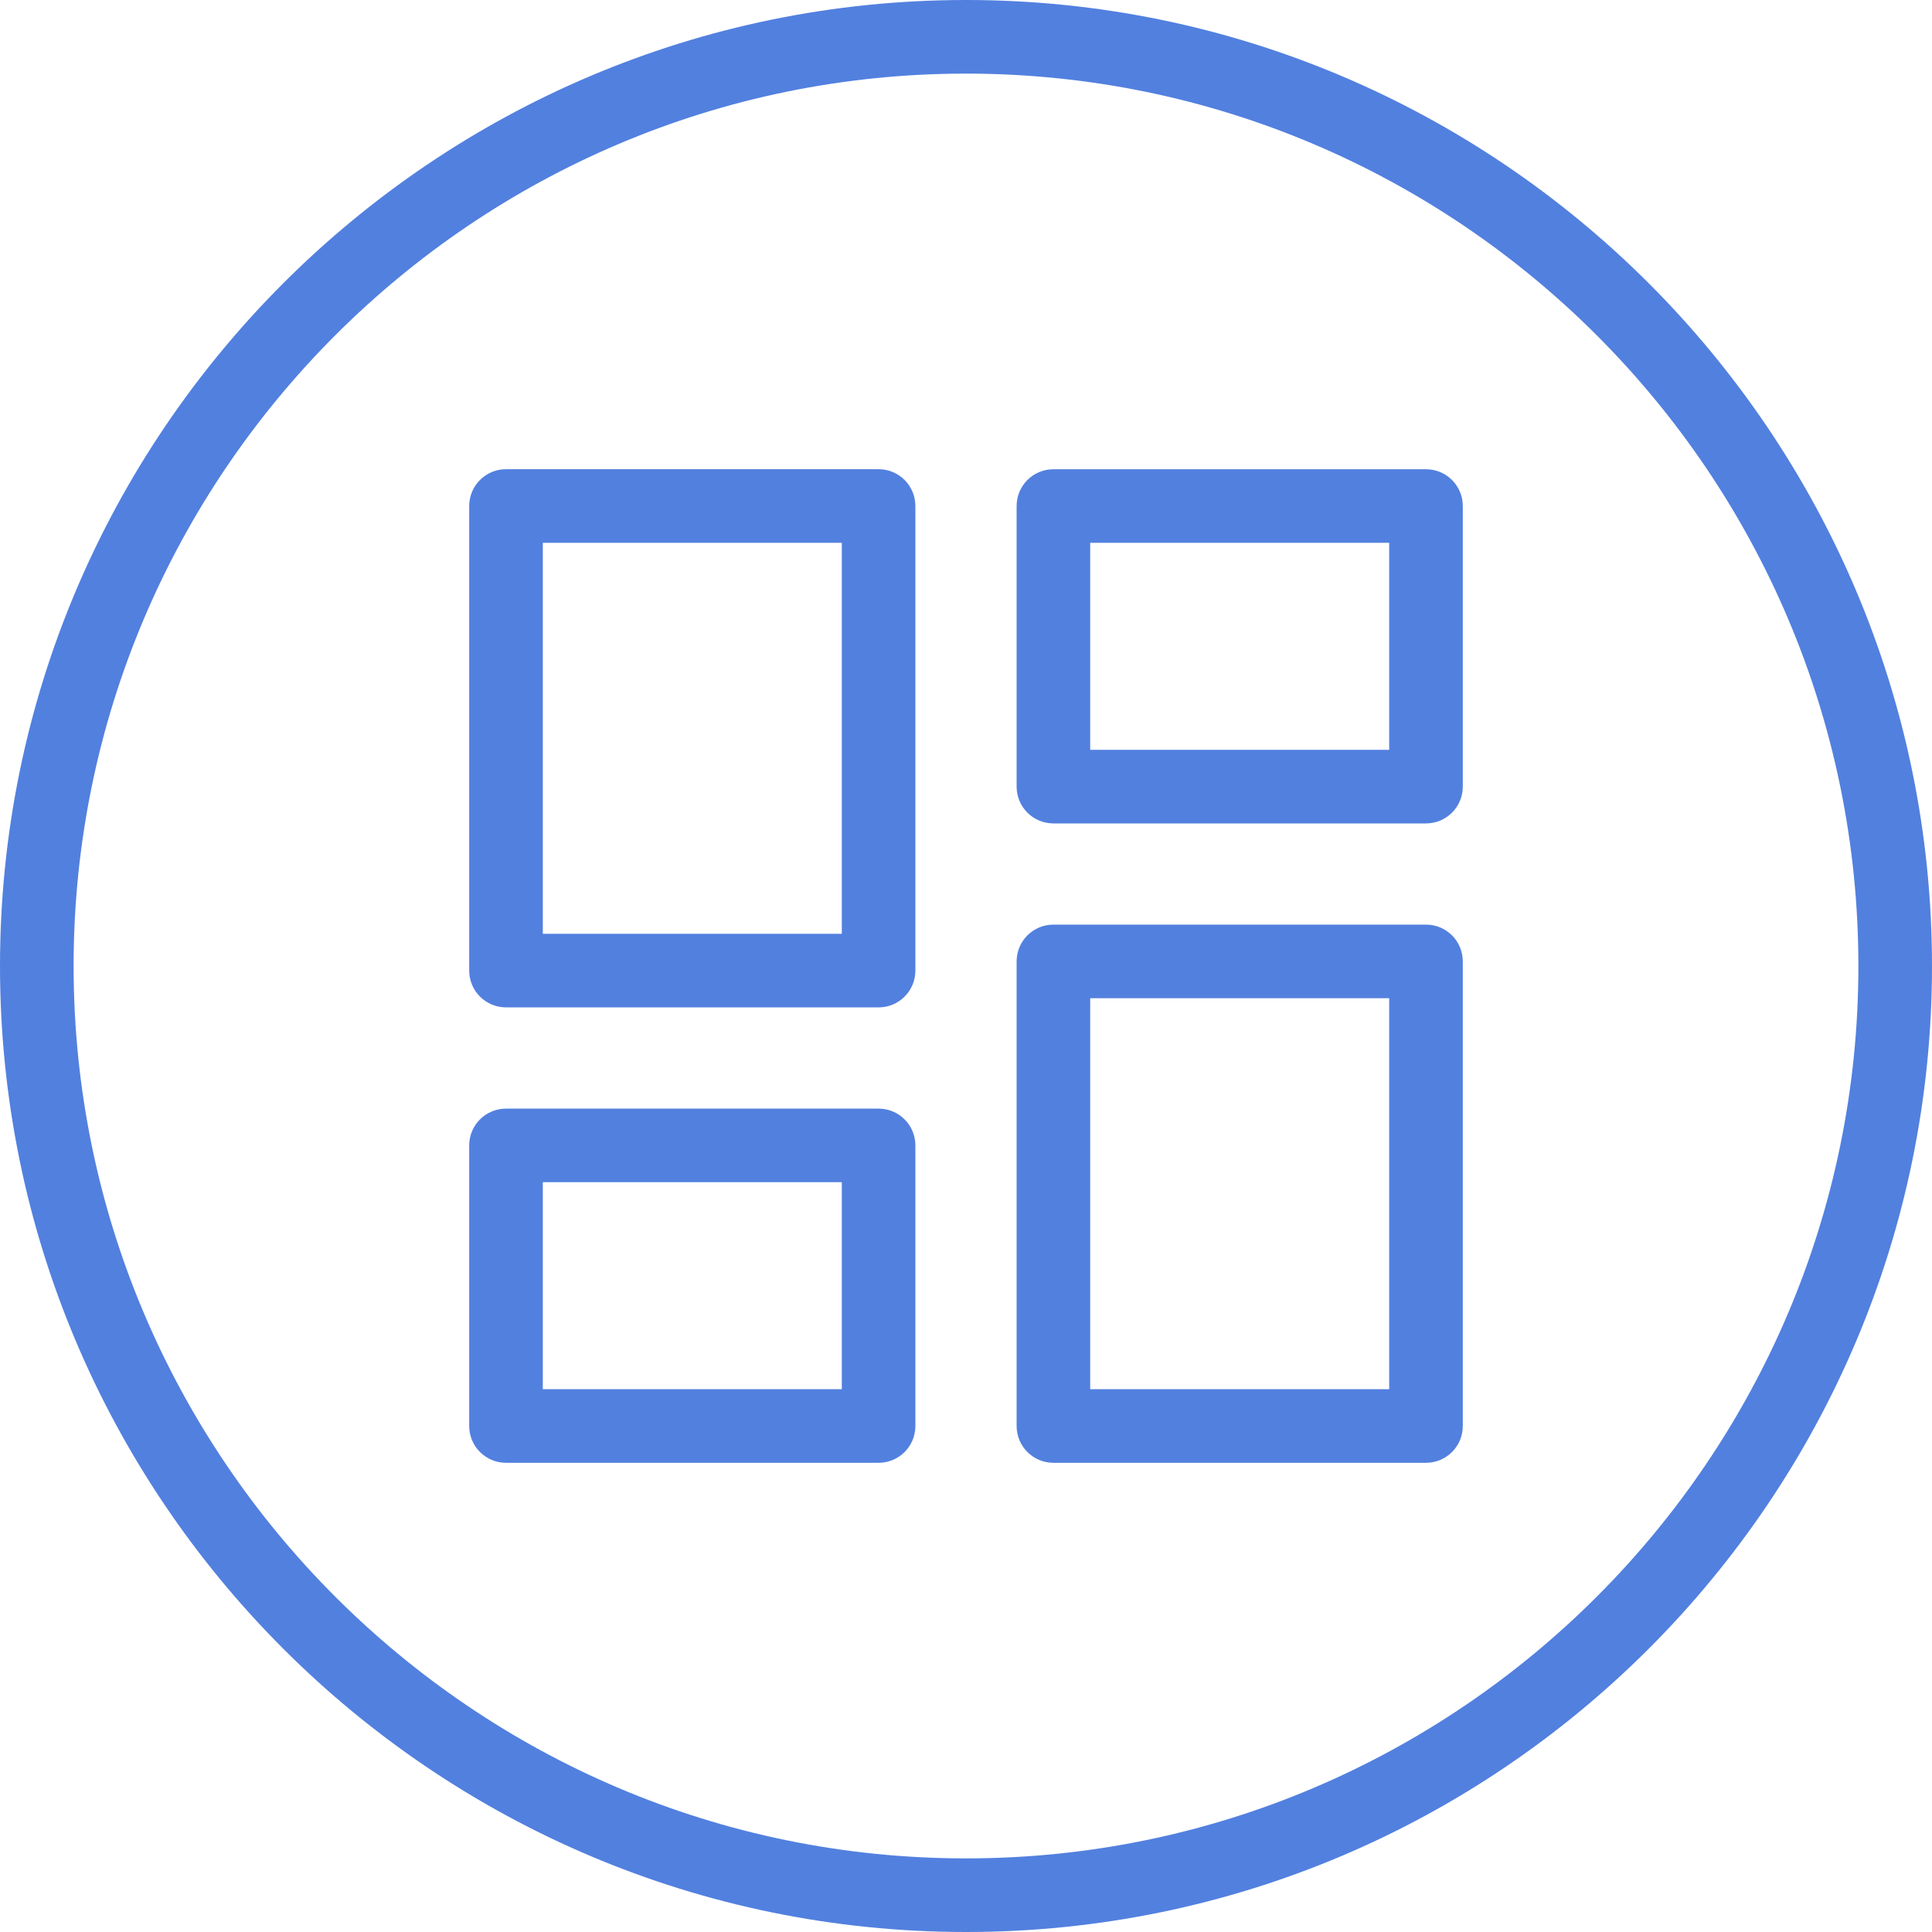
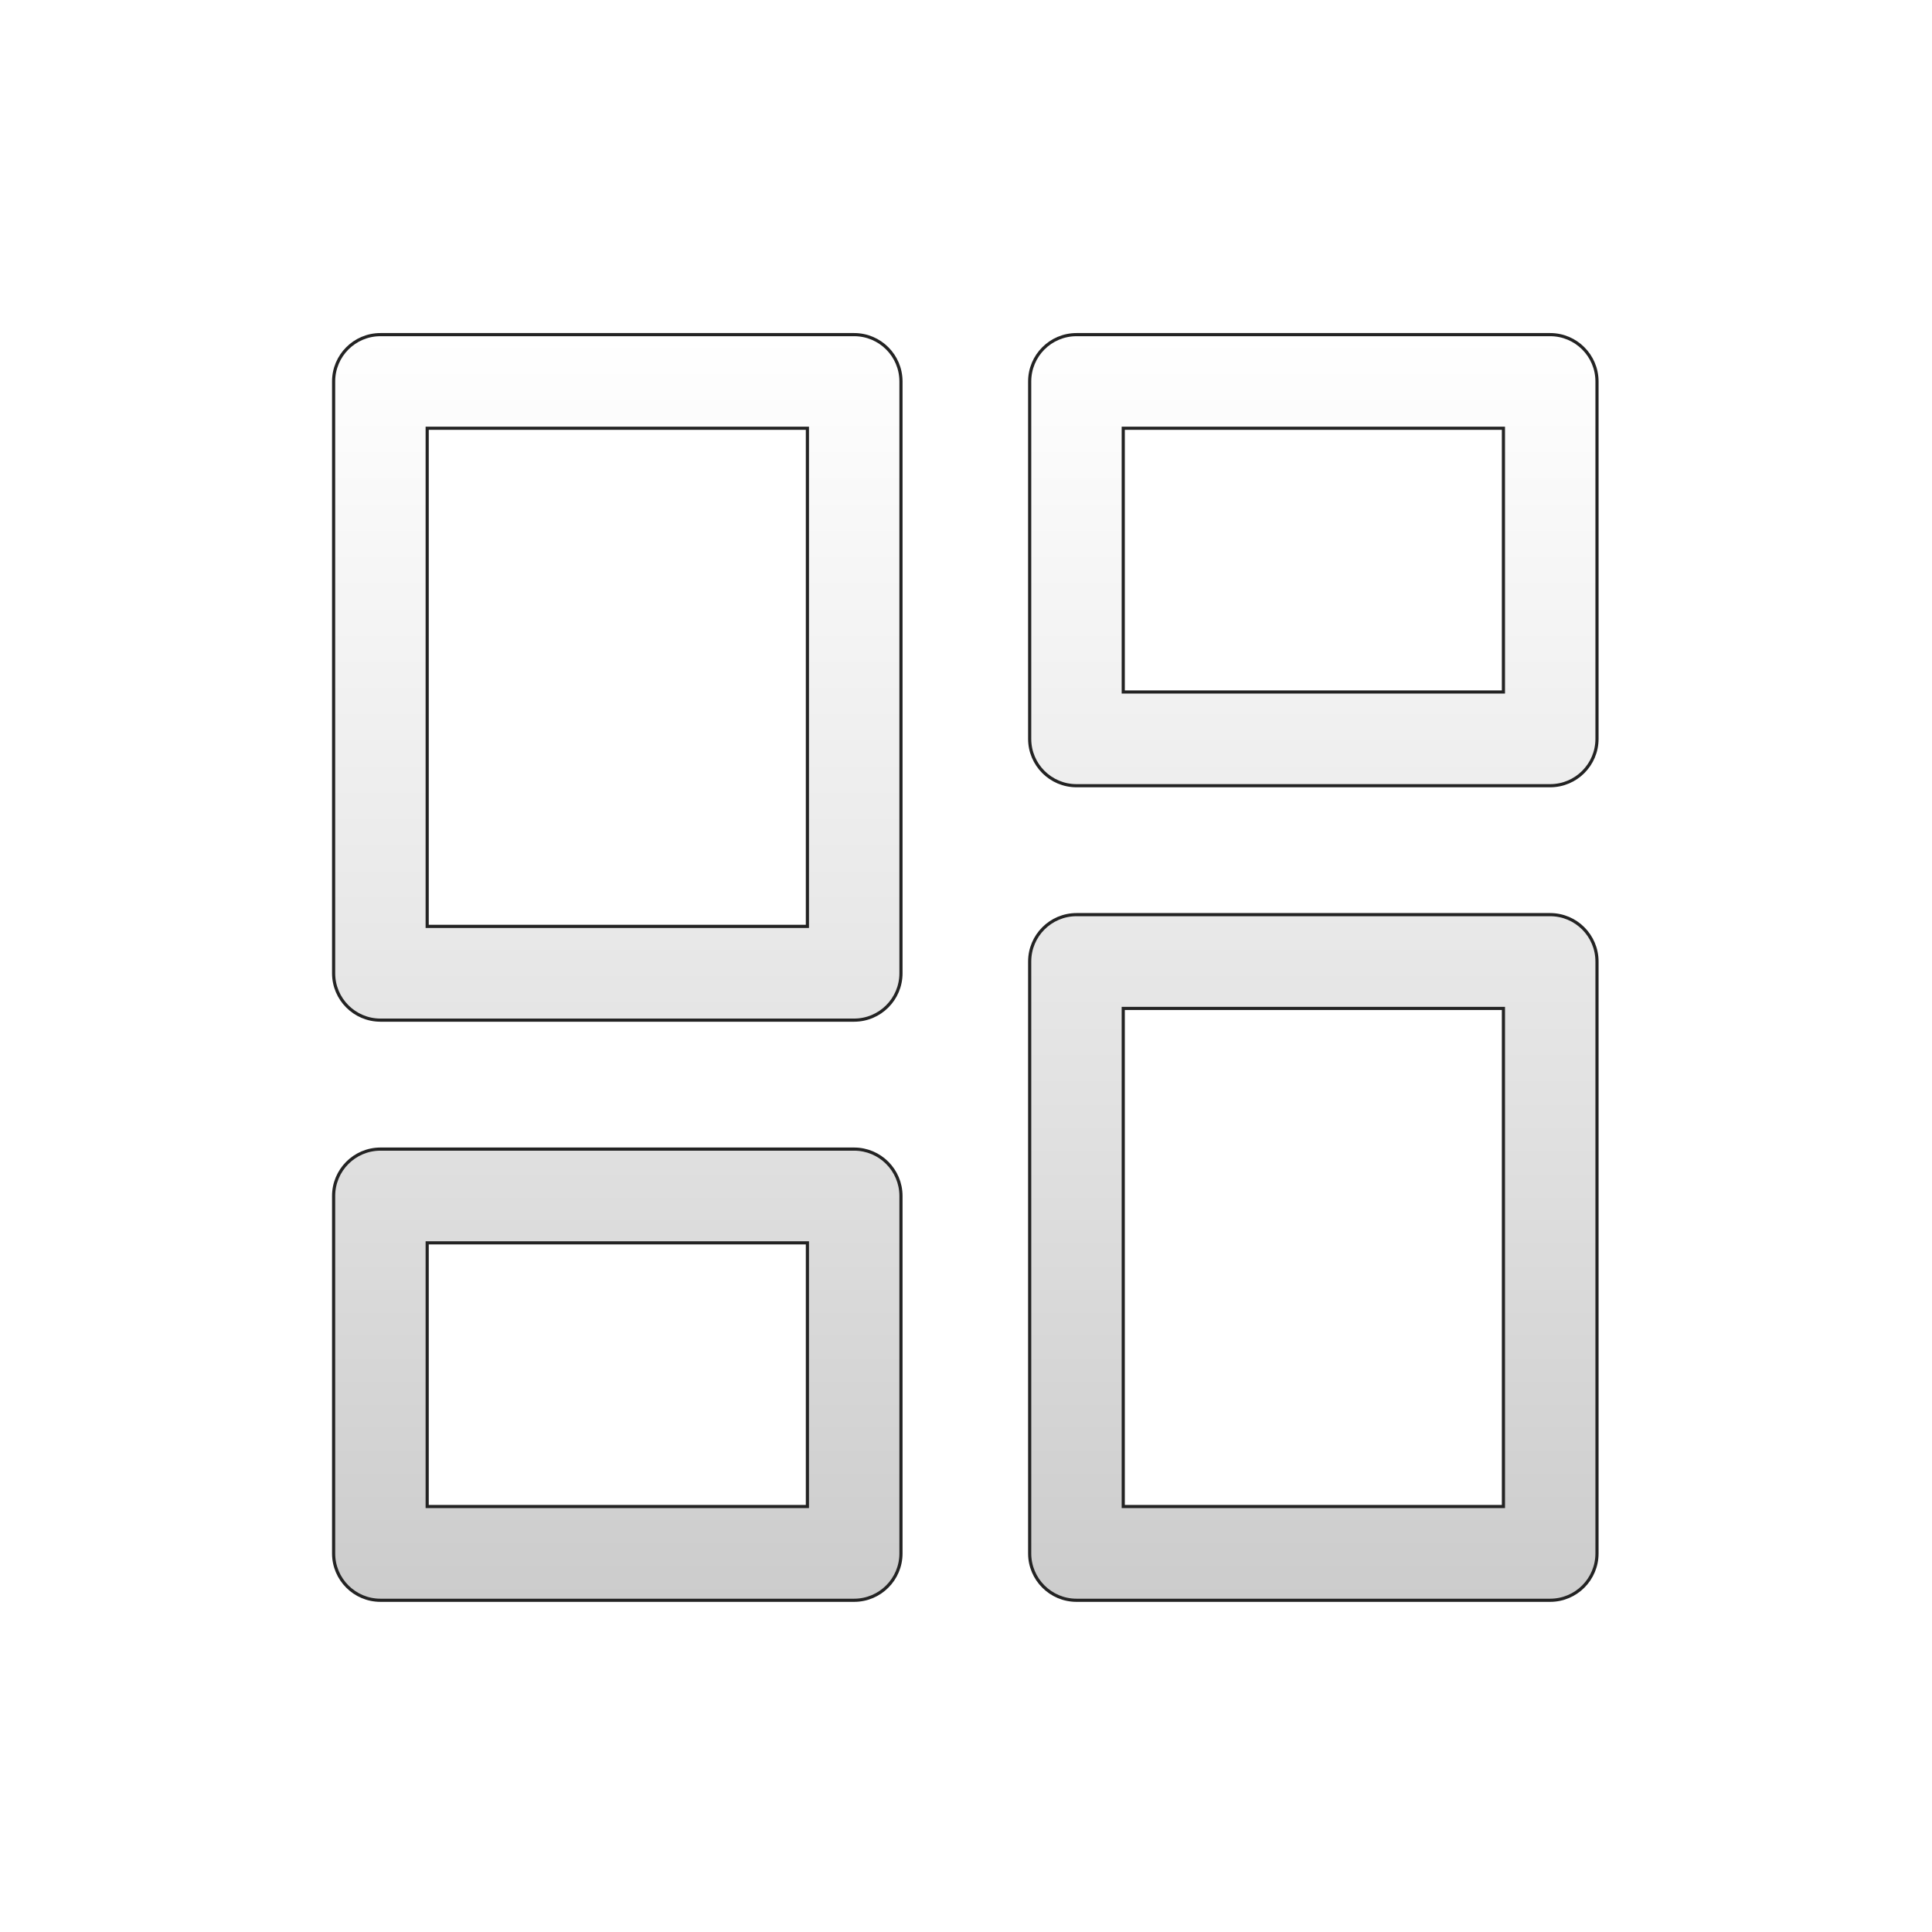
- <svg xmlns="http://www.w3.org/2000/svg" version="1.1" x="0px" y="0px" viewBox="0 0 50 50" style="enable-background:new 0 0 50 50;" xml:space="preserve">
-   <g id="CustomLayout">
-     <path style="fill:#5280DF;" d="M25,50C11.215,50,0,38.785,0,25C0,11.215,11.215,0,25,0c13.785,0,25,11.215,25,25   C50,38.785,38.785,50,25,50z M25,1.905C12.265,1.905,1.905,12.265,1.905,25S12.265,48.095,25,48.095S48.095,37.735,48.095,25   S37.735,1.905,25,1.905z" />
-     <path style="fill:#5280DF;" d="M22.738,26.071h-9.643c-0.526,0-0.952-0.426-0.952-0.952V13.095c0-0.526,0.426-0.952,0.952-0.952   h9.643c0.526,0,0.952,0.426,0.952,0.952v12.024C23.69,25.645,23.264,26.071,22.738,26.071z M14.048,24.167h7.738V14.048h-7.738   V24.167z" />
-     <path style="fill:#5280DF;" d="M22.738,37.857h-9.643c-0.526,0-0.952-0.426-0.952-0.952v-7.262c0-0.526,0.426-0.952,0.952-0.952   h9.643c0.526,0,0.952,0.426,0.952,0.952v7.262C23.69,37.431,23.264,37.857,22.738,37.857z M14.048,35.952h7.738v-5.357h-7.738   V35.952z" />
-     <path style="fill:#5280DF;" d="M36.905,21.31h-9.643c-0.526,0-0.952-0.426-0.952-0.952v-7.262c0-0.526,0.426-0.952,0.952-0.952   h9.643c0.526,0,0.952,0.426,0.952,0.952v7.262C37.857,20.883,37.431,21.31,36.905,21.31z M28.214,19.405h7.738v-5.357h-7.738   V19.405z" />
-     <path style="fill:#5280DF;" d="M36.905,37.857h-9.643c-0.526,0-0.952-0.426-0.952-0.952V24.881c0-0.526,0.426-0.952,0.952-0.952   h9.643c0.526,0,0.952,0.426,0.952,0.952v12.024C37.857,37.431,37.431,37.857,36.905,37.857z M28.214,35.952h7.738V25.833h-7.738   V35.952z" />
-   </g>
-   <g id="Layer_1">
- </g>
+ <svg xmlns="http://www.w3.org/2000/svg" id="Layer_1" data-name="Layer 1" viewBox="0 0 612 612">
+   <defs>
+     <style>.cls-1{stroke:#232323;stroke-miterlimit:10;fill:url(#linear-gradient);}</style>
+     <linearGradient id="linear-gradient" x1="305.78" y1="105.96" x2="305.78" y2="506.92" gradientUnits="userSpaceOnUse">
+       <stop offset="0" stop-color="#fff" />
+       <stop offset="0.6" stop-color="#e2e2e2" />
+       <stop offset="1" stop-color="#ccc" />
+     </linearGradient>
+   </defs>
+   <path id="CustomLayout" class="cls-1" d="M270.58,106H120.5a14.84,14.84,0,0,0-14.82,14.85V308.3a14.85,14.85,0,0,0,14.82,14.85H270.58A14.85,14.85,0,0,0,285.4,308.3V120.81A14.84,14.84,0,0,0,270.58,106ZM255.76,293.45H135.32V135.66H255.76V293.45ZM270.58,364H120.5a14.85,14.85,0,0,0-14.82,14.86V492.07a14.84,14.84,0,0,0,14.82,14.85H270.58a14.84,14.84,0,0,0,14.82-14.85V378.84A14.85,14.85,0,0,0,270.58,364ZM255.76,477.22H135.32V393.69H255.76v83.53ZM491.06,106H341a14.84,14.84,0,0,0-14.83,14.85V234.05A14.84,14.84,0,0,0,341,248.89H491.06a14.84,14.84,0,0,0,14.82-14.84V120.81A14.84,14.84,0,0,0,491.06,106ZM476.24,219.2H355.81V135.66H476.24Zm14.82,70.53H341a14.85,14.85,0,0,0-14.83,14.85V492.07A14.84,14.84,0,0,0,341,506.92H491.06a14.84,14.84,0,0,0,14.82-14.85V304.58A14.85,14.85,0,0,0,491.06,289.73ZM476.24,477.22H355.81V319.44H476.24Z" />
</svg>
